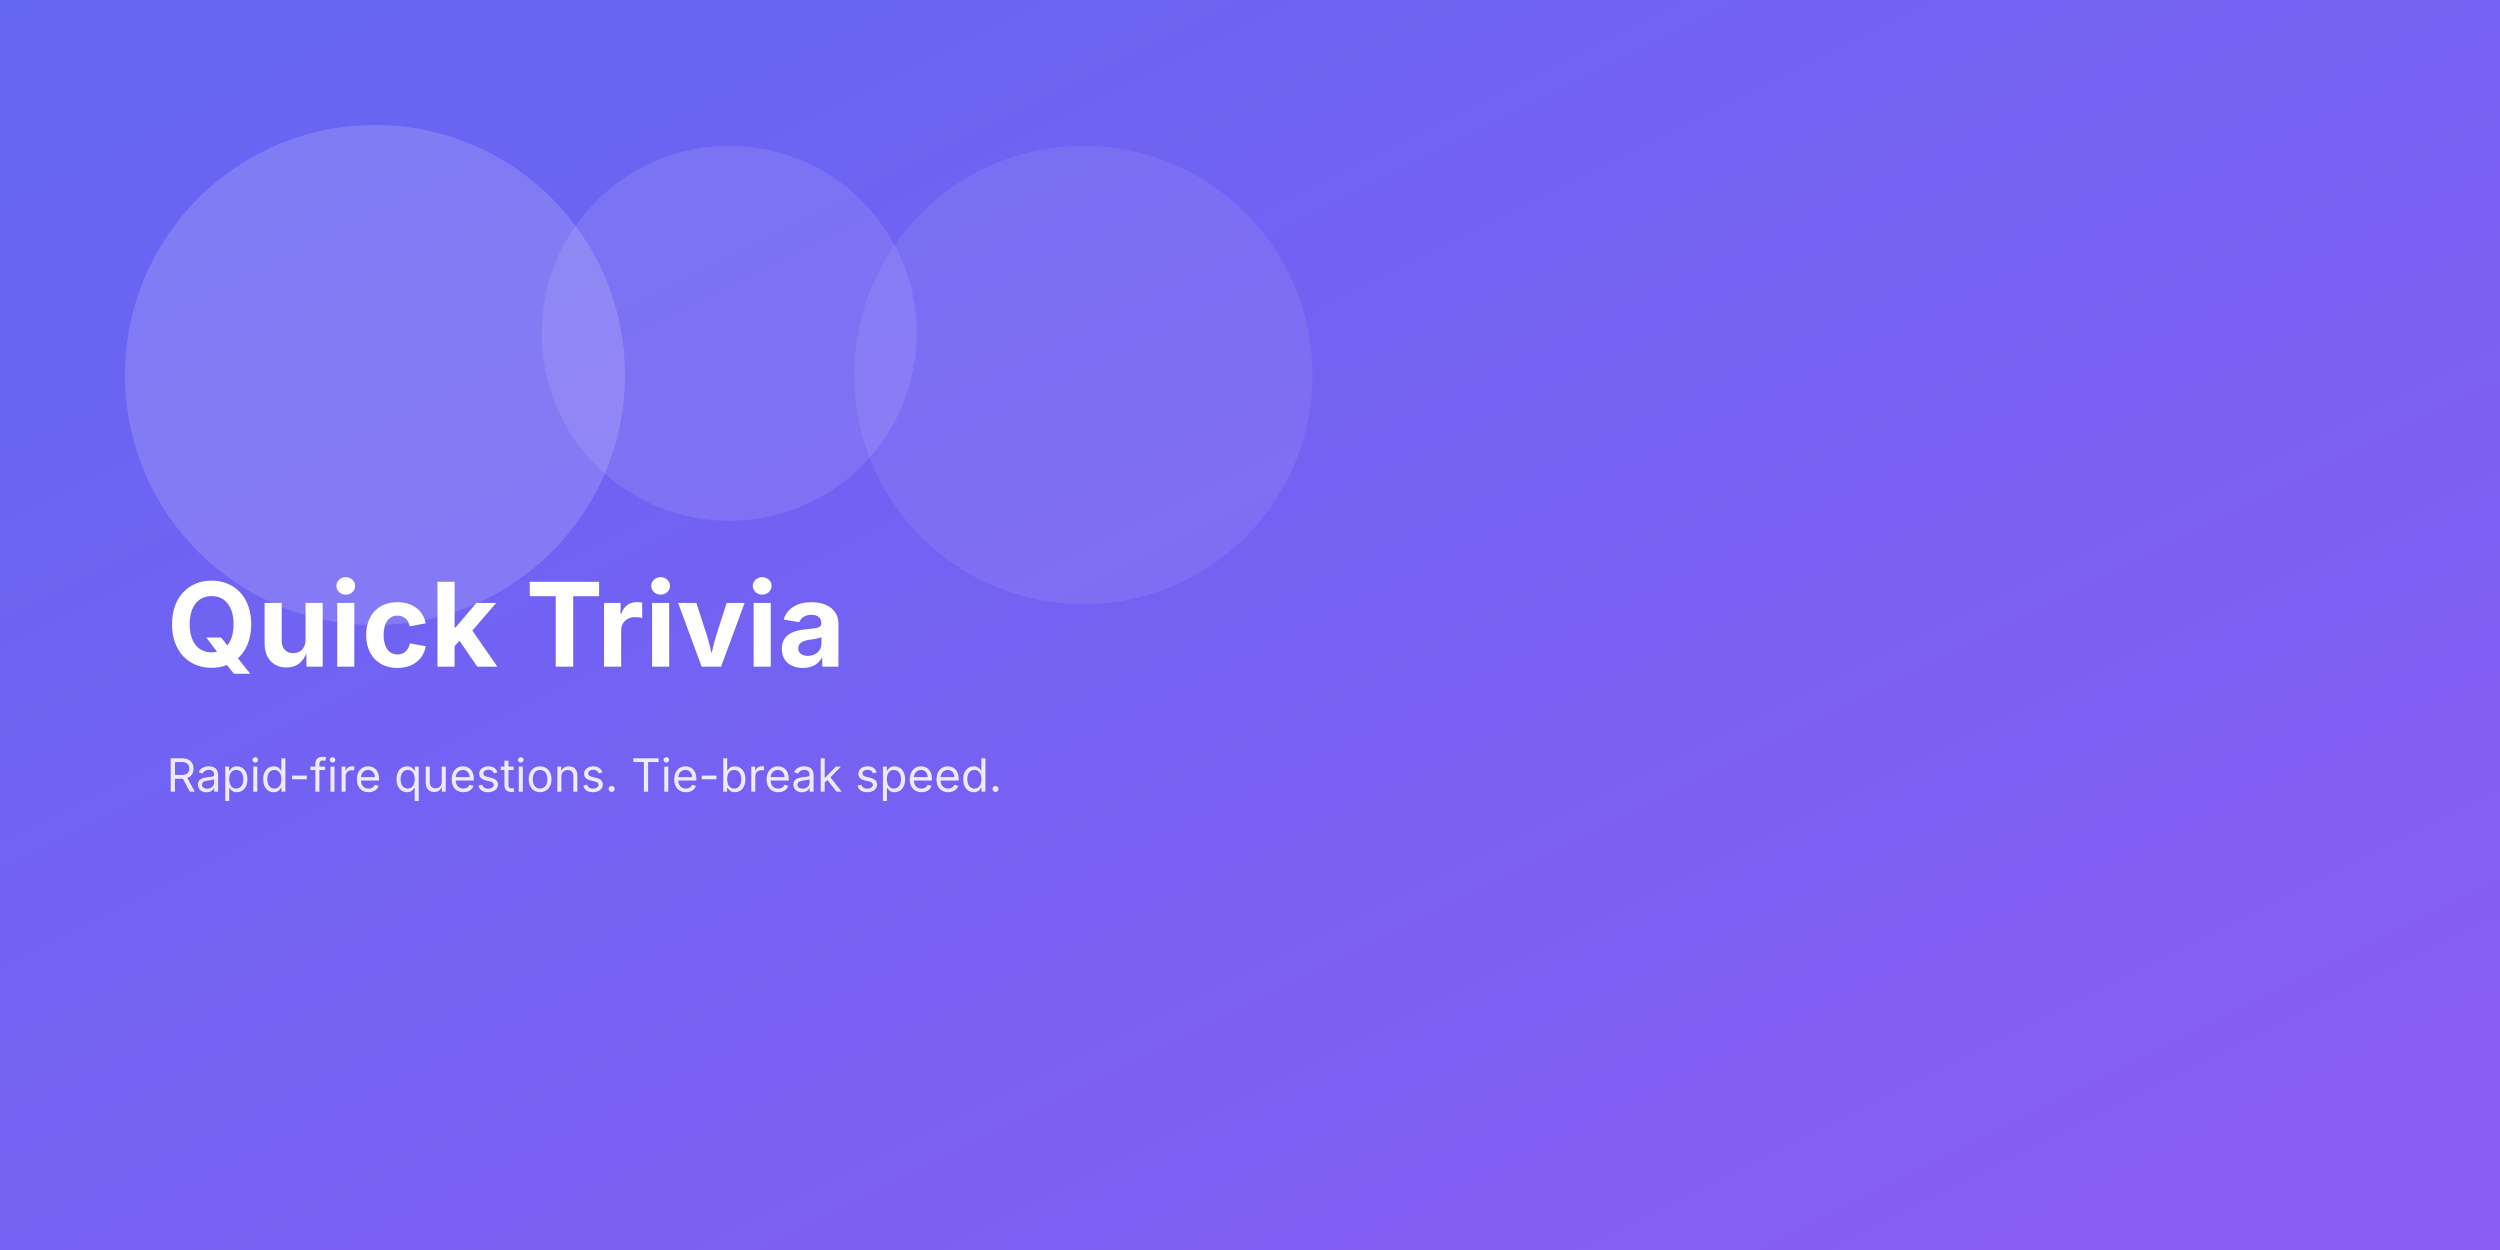
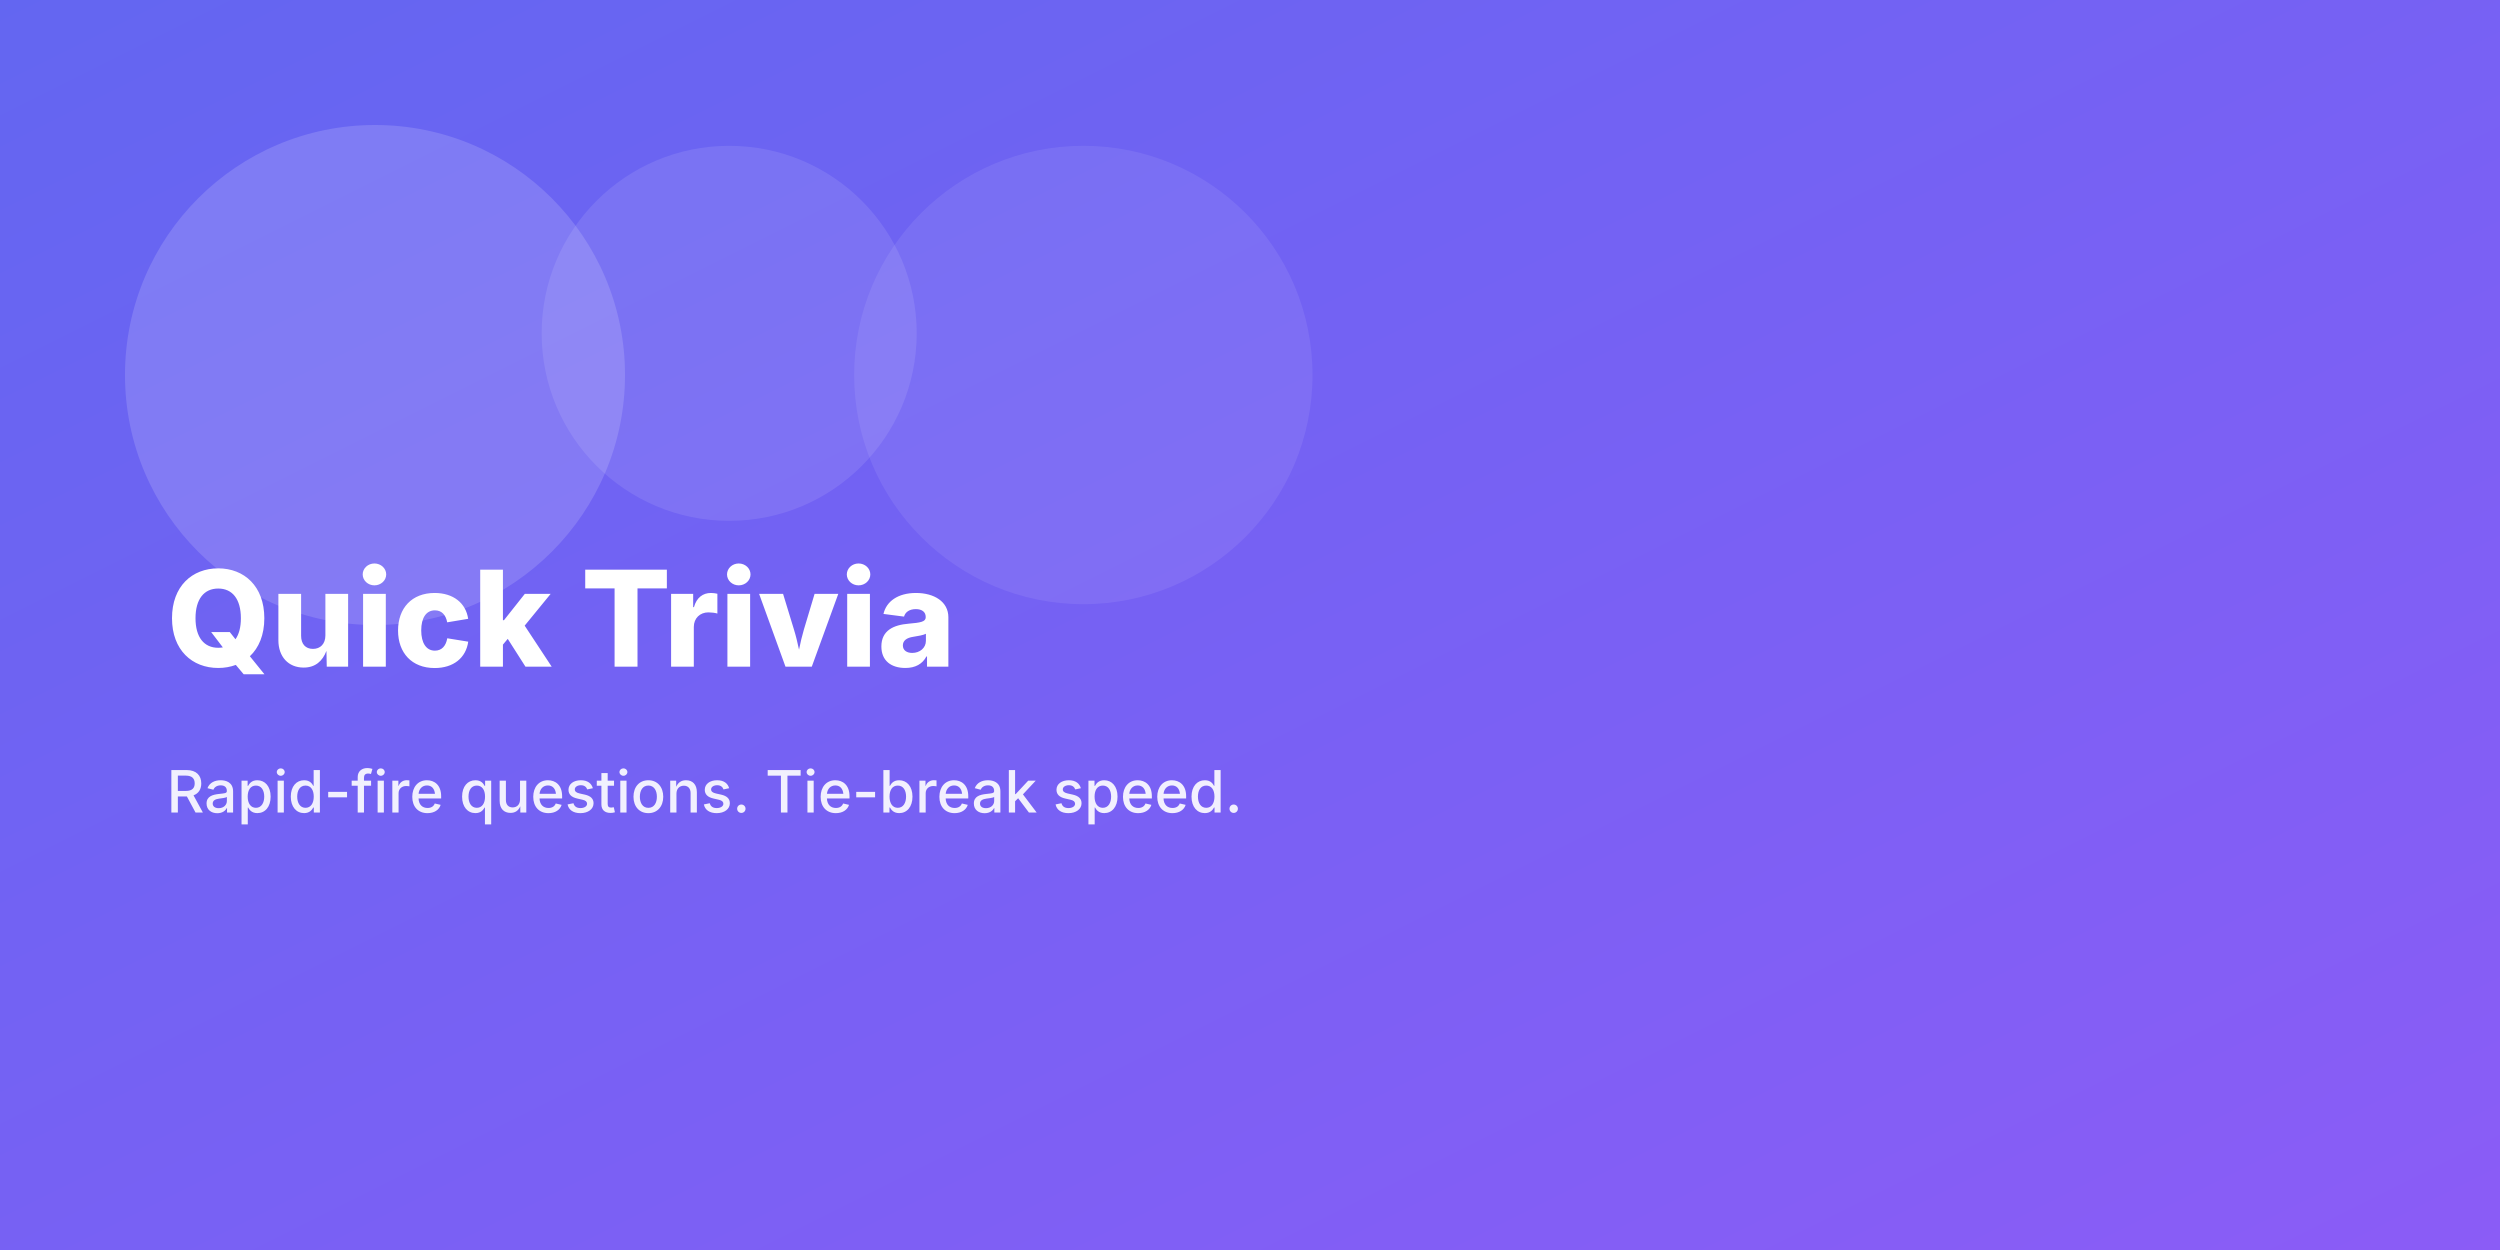
<svg xmlns="http://www.w3.org/2000/svg" width="1200" height="600" viewBox="0 0 1200 600">
  <defs>
    <linearGradient id="q" x1="0" x2="1" y1="0" y2="1">
      <stop offset="0%" stop-color="#6366f1" />
      <stop offset="100%" stop-color="#8b5cf6" />
    </linearGradient>
  </defs>
  <rect width="1200" height="600" fill="url(#q)" />
  <circle cx="180" cy="180" r="120" fill="#fff" fill-opacity="0.15" />
  <circle cx="350" cy="160" r="90" fill="#fff" fill-opacity="0.10" />
  <circle cx="520" cy="180" r="110" fill="#fff" fill-opacity="0.08" />
-   <text x="80" y="320" font-family="Inter, Segoe UI, Arial, sans-serif" font-size="56" font-weight="700" fill="#ffffff">Quick Trivia</text>
-   <text x="80" y="380" font-family="Inter, Segoe UI, Arial, sans-serif" font-size="22" fill="#f0e9ff">Rapid-fire questions. Tie-break speed.</text>
+   <text x="80" y="320" font-family="Inter, Segoe UI, Arial, sans-serif" font-size="64" font-weight="800" fill="#ffffff">Quick Trivia</text>
+   <text x="80" y="390" font-family="Inter, Segoe UI, Arial, sans-serif" font-size="28" font-weight="500" fill="#ffffff" fill-opacity="0.9">Rapid-fire questions. Tie-break speed.</text>
</svg>
